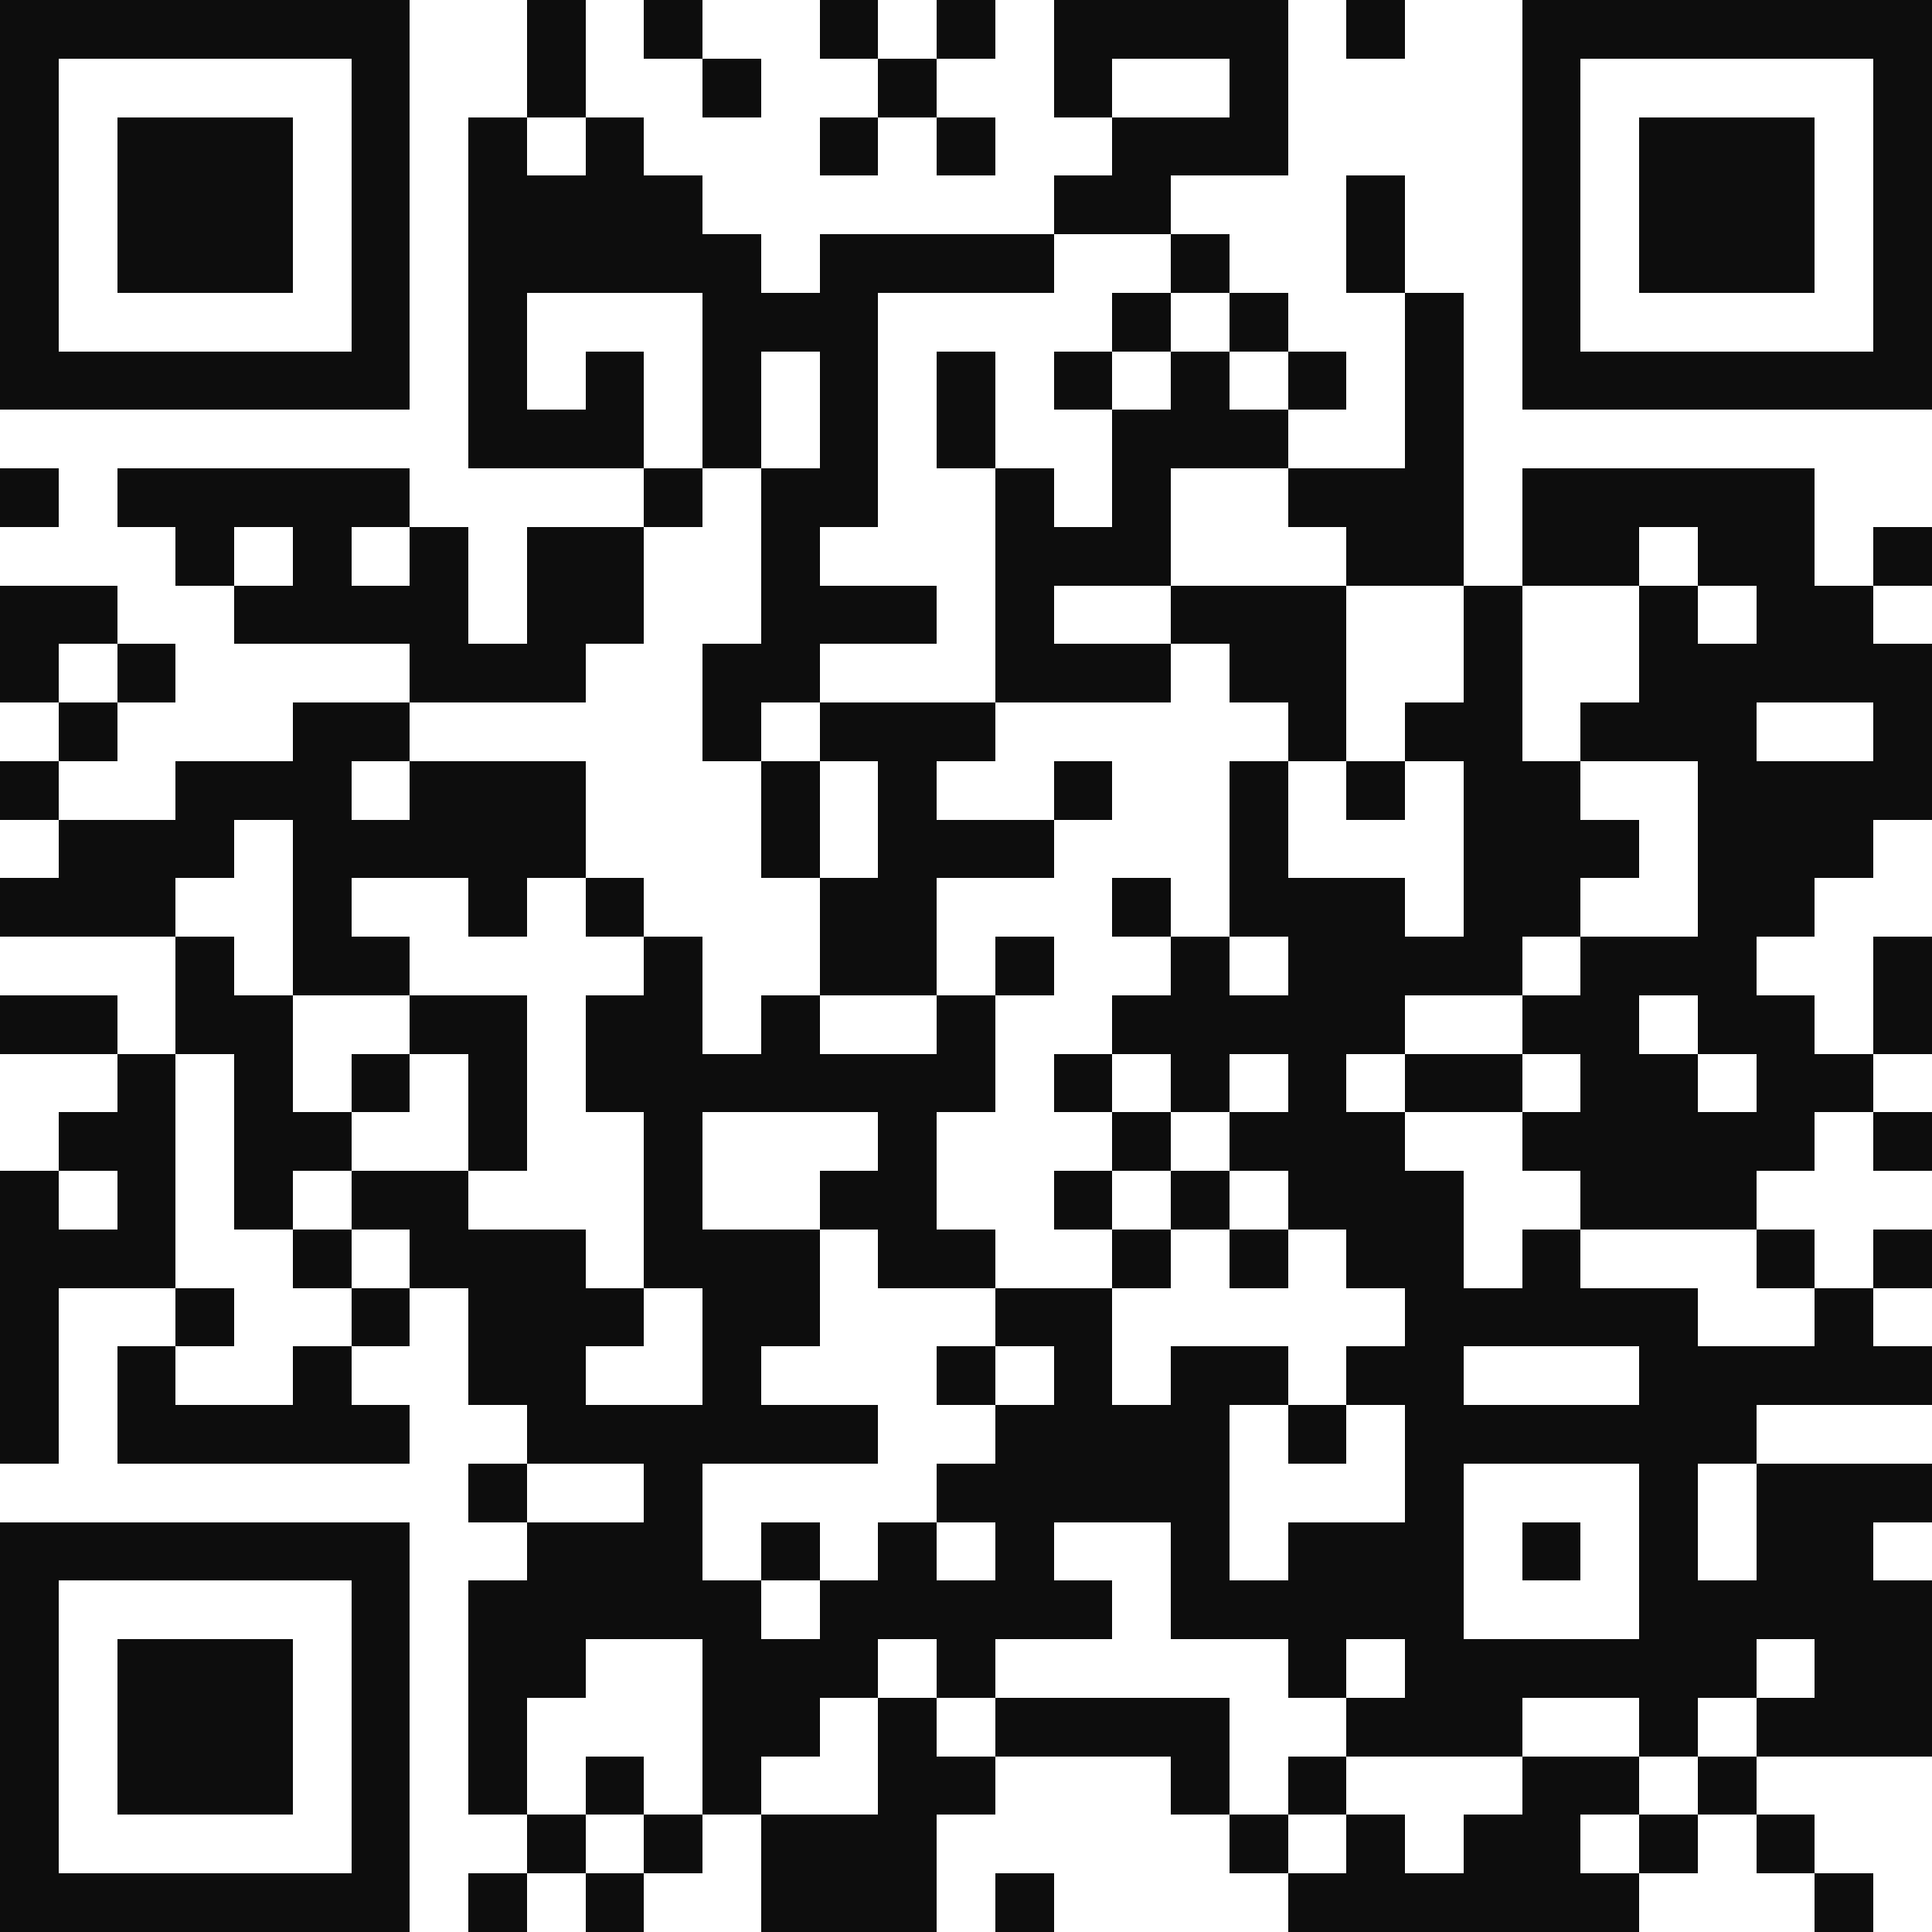
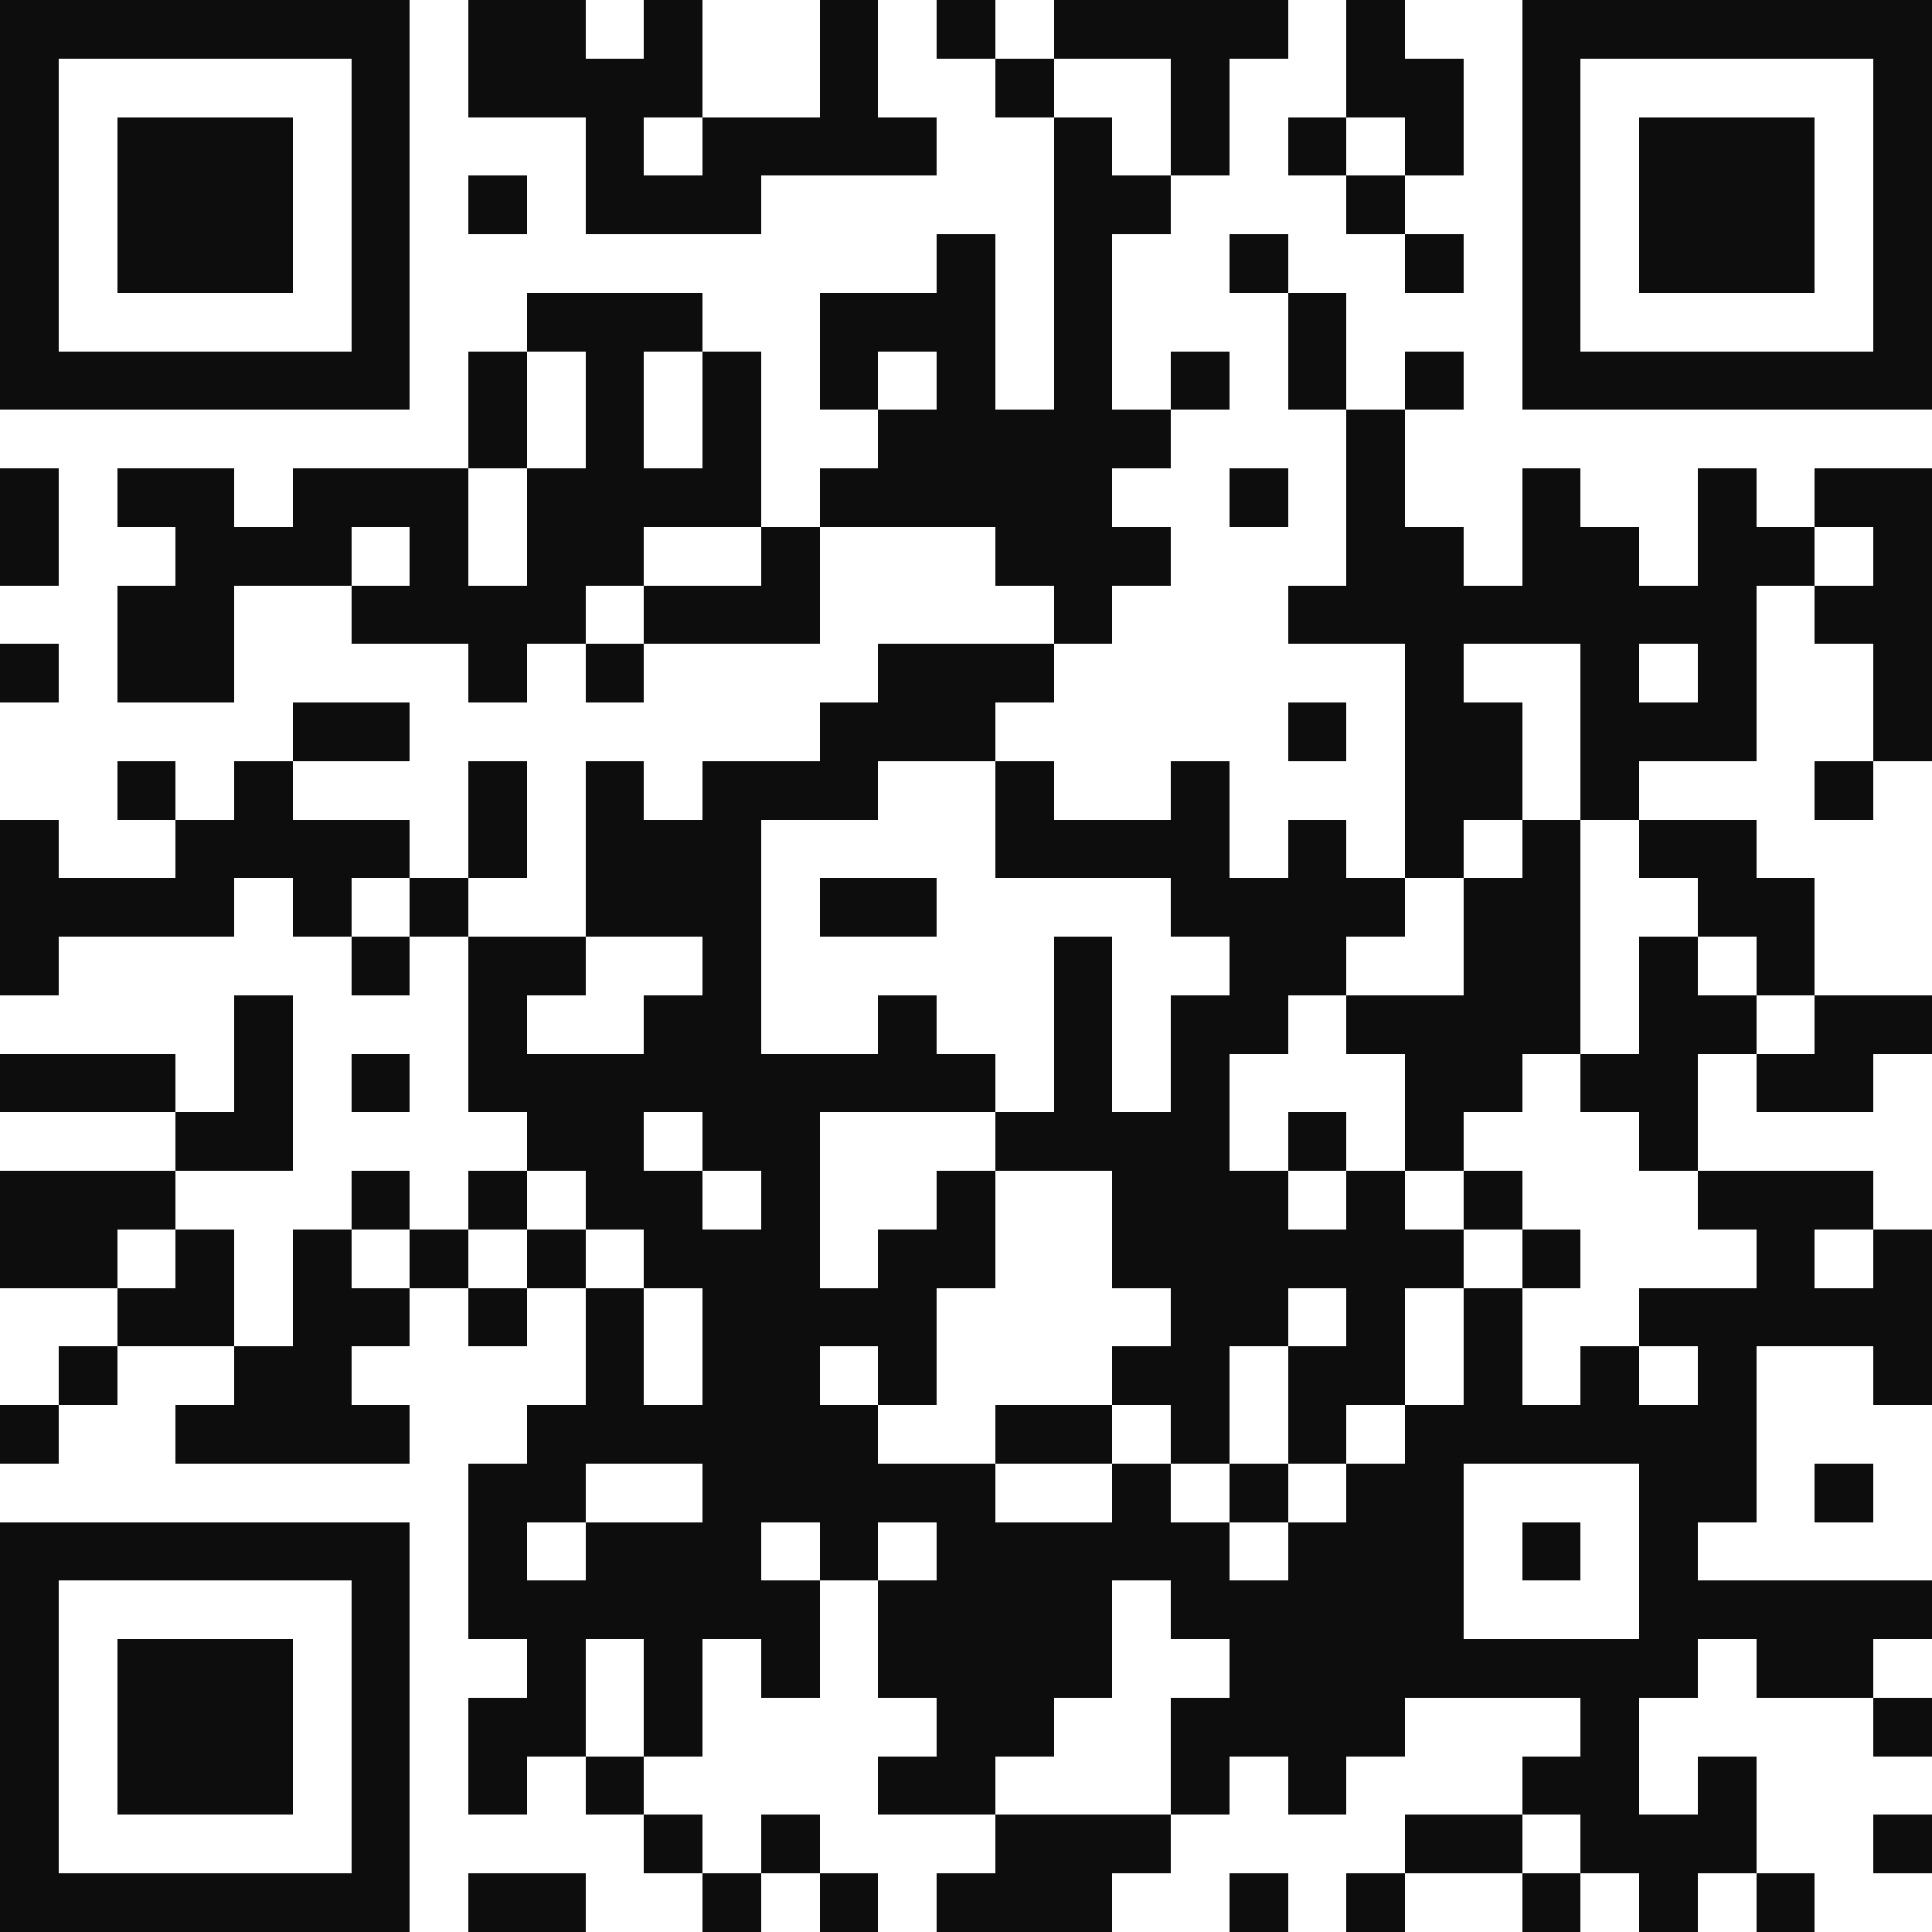
<svg xmlns="http://www.w3.org/2000/svg" viewBox="0 0 33 33" shape-rendering="crispEdges">
-   <path stroke="#0d0d0d" d="M0 0.5h7m2 0h1m1 0h1m2 0h1m1 0h1m1 0h4m1 0h1m2 0h7M0 1.5h1m5 0h1m2 0h1m2 0h1m2 0h1m2 0h1m2 0h1m4 0h1m5 0h1M0 2.5h1m1 0h3m1 0h1m1 0h1m1 0h1m3 0h1m1 0h1m2 0h3m4 0h1m1 0h3m1 0h1M0 3.5h1m1 0h3m1 0h1m1 0h4m6 0h2m3 0h1m2 0h1m1 0h3m1 0h1M0 4.5h1m1 0h3m1 0h1m1 0h5m1 0h4m2 0h1m2 0h1m2 0h1m1 0h3m1 0h1M0 5.5h1m5 0h1m1 0h1m3 0h3m4 0h1m1 0h1m2 0h1m1 0h1m5 0h1M0 6.5h7m1 0h1m1 0h1m1 0h1m1 0h1m1 0h1m1 0h1m1 0h1m1 0h1m1 0h1m1 0h7M8 7.5h3m1 0h1m1 0h1m1 0h1m2 0h3m2 0h1M0 8.5h1m1 0h5m4 0h1m1 0h2m2 0h1m1 0h1m2 0h3m1 0h5M3 9.5h1m1 0h1m1 0h1m1 0h2m2 0h1m3 0h3m3 0h2m1 0h2m1 0h2m1 0h1M0 10.5h2m2 0h4m1 0h2m2 0h3m1 0h1m2 0h3m2 0h1m2 0h1m1 0h2M0 11.5h1m1 0h1m4 0h3m2 0h2m3 0h3m1 0h2m2 0h1m2 0h5M1 12.5h1m3 0h2m5 0h1m1 0h3m5 0h1m1 0h2m1 0h3m2 0h1M0 13.5h1m2 0h3m1 0h3m3 0h1m1 0h1m2 0h1m2 0h1m1 0h1m1 0h2m2 0h4M1 14.5h3m1 0h5m3 0h1m1 0h3m3 0h1m3 0h3m1 0h3M0 15.5h3m2 0h1m2 0h1m1 0h1m3 0h2m3 0h1m1 0h3m1 0h2m2 0h2M3 16.5h1m1 0h2m4 0h1m2 0h2m1 0h1m2 0h1m1 0h4m1 0h3m2 0h1M0 17.5h2m1 0h2m2 0h2m1 0h2m1 0h1m2 0h1m2 0h5m2 0h2m1 0h2m1 0h1M2 18.5h1m1 0h1m1 0h1m1 0h1m1 0h7m1 0h1m1 0h1m1 0h1m1 0h2m1 0h2m1 0h2M1 19.5h2m1 0h2m2 0h1m2 0h1m3 0h1m3 0h1m1 0h3m2 0h5m1 0h1M0 20.5h1m1 0h1m1 0h1m1 0h2m3 0h1m2 0h2m2 0h1m1 0h1m1 0h3m2 0h3M0 21.5h3m2 0h1m1 0h3m1 0h3m1 0h2m2 0h1m1 0h1m1 0h2m1 0h1m3 0h1m1 0h1M0 22.5h1m2 0h1m2 0h1m1 0h3m1 0h2m3 0h2m5 0h5m2 0h1M0 23.5h1m1 0h1m2 0h1m2 0h2m2 0h1m3 0h1m1 0h1m1 0h2m1 0h2m3 0h5M0 24.5h1m1 0h5m2 0h6m2 0h4m1 0h1m1 0h6M8 25.5h1m2 0h1m4 0h5m3 0h1m3 0h1m1 0h3M0 26.5h7m2 0h3m1 0h1m1 0h1m1 0h1m2 0h1m1 0h3m1 0h1m1 0h1m1 0h2M0 27.5h1m5 0h1m1 0h5m1 0h5m1 0h5m3 0h5M0 28.5h1m1 0h3m1 0h1m1 0h2m2 0h3m1 0h1m5 0h1m1 0h6m1 0h2M0 29.5h1m1 0h3m1 0h1m1 0h1m3 0h2m1 0h1m1 0h4m2 0h3m2 0h1m1 0h3M0 30.5h1m1 0h3m1 0h1m1 0h1m1 0h1m1 0h1m2 0h2m3 0h1m1 0h1m3 0h2m1 0h1M0 31.5h1m5 0h1m2 0h1m1 0h1m1 0h3m5 0h1m1 0h1m1 0h2m1 0h1m1 0h1M0 32.5h7m1 0h1m1 0h1m2 0h3m1 0h1m4 0h6m3 0h1" />
+   <path stroke="#0d0d0d" d="M0 0.5h7m1 0h2m1 0h1m2 0h1m1 0h1m1 0h4m1 0h1m2 0h7M0 1.5h1m5 0h1m1 0h4m2 0h1m2 0h1m2 0h1m2 0h2m1 0h1m5 0h1M0 2.5h1m1 0h3m1 0h1m3 0h1m1 0h4m2 0h1m1 0h1m1 0h1m1 0h1m1 0h1m1 0h3m1 0h1M0 3.5h1m1 0h3m1 0h1m1 0h1m1 0h3m5 0h2m3 0h1m2 0h1m1 0h3m1 0h1M0 4.5h1m1 0h3m1 0h1m9 0h1m1 0h1m2 0h1m2 0h1m1 0h1m1 0h3m1 0h1M0 5.5h1m5 0h1m2 0h3m2 0h3m1 0h1m3 0h1m3 0h1m5 0h1M0 6.5h7m1 0h1m1 0h1m1 0h1m1 0h1m1 0h1m1 0h1m1 0h1m1 0h1m1 0h1m1 0h7M8 7.5h1m1 0h1m1 0h1m2 0h5m3 0h1M0 8.5h1m1 0h2m1 0h3m1 0h4m1 0h5m2 0h1m1 0h1m2 0h1m2 0h1m1 0h2M0 9.5h1m2 0h3m1 0h1m1 0h2m2 0h1m3 0h3m3 0h2m1 0h2m1 0h2m1 0h1M2 10.5h2m2 0h4m1 0h3m4 0h1m3 0h8m1 0h2M0 11.5h1m1 0h2m4 0h1m1 0h1m4 0h3m6 0h1m2 0h1m1 0h1m2 0h1M5 12.5h2m7 0h3m5 0h1m1 0h2m1 0h3m2 0h1M2 13.5h1m1 0h1m3 0h1m1 0h1m1 0h3m2 0h1m2 0h1m3 0h2m1 0h1m3 0h1M0 14.5h1m2 0h4m1 0h1m1 0h3m4 0h4m1 0h1m1 0h1m1 0h1m1 0h2M0 15.5h4m1 0h1m1 0h1m2 0h3m1 0h2m4 0h4m1 0h2m2 0h2M0 16.5h1m5 0h1m1 0h2m2 0h1m5 0h1m2 0h2m2 0h2m1 0h1m1 0h1M4 17.5h1m3 0h1m2 0h2m2 0h1m2 0h1m1 0h2m1 0h4m1 0h2m1 0h2M0 18.5h3m1 0h1m1 0h1m1 0h9m1 0h1m1 0h1m3 0h2m1 0h2m1 0h2M3 19.5h2m4 0h2m1 0h2m3 0h4m1 0h1m1 0h1m3 0h1M0 20.5h3m3 0h1m1 0h1m1 0h2m1 0h1m2 0h1m2 0h3m1 0h1m1 0h1m3 0h3M0 21.5h2m1 0h1m1 0h1m1 0h1m1 0h1m1 0h3m1 0h2m2 0h6m1 0h1m3 0h1m1 0h1M2 22.5h2m1 0h2m1 0h1m1 0h1m1 0h4m4 0h2m1 0h1m1 0h1m2 0h5M1 23.5h1m2 0h2m4 0h1m1 0h2m1 0h1m3 0h2m1 0h2m1 0h1m1 0h1m1 0h1m2 0h1M0 24.5h1m2 0h4m2 0h6m2 0h2m1 0h1m1 0h1m1 0h6M8 25.5h2m2 0h5m2 0h1m1 0h1m1 0h2m3 0h2m1 0h1M0 26.5h7m1 0h1m1 0h3m1 0h1m1 0h5m1 0h3m1 0h1m1 0h1M0 27.5h1m5 0h1m1 0h6m1 0h4m1 0h5m3 0h5M0 28.5h1m1 0h3m1 0h1m2 0h1m1 0h1m1 0h1m1 0h4m2 0h8m1 0h2M0 29.5h1m1 0h3m1 0h1m1 0h2m1 0h1m4 0h2m2 0h4m3 0h1m4 0h1M0 30.5h1m1 0h3m1 0h1m1 0h1m1 0h1m4 0h2m3 0h1m1 0h1m3 0h2m1 0h1M0 31.5h1m5 0h1m4 0h1m1 0h1m3 0h3m4 0h2m1 0h3m2 0h1M0 32.5h7m1 0h2m2 0h1m1 0h1m1 0h3m2 0h1m1 0h1m2 0h1m1 0h1m1 0h1" />
</svg>
